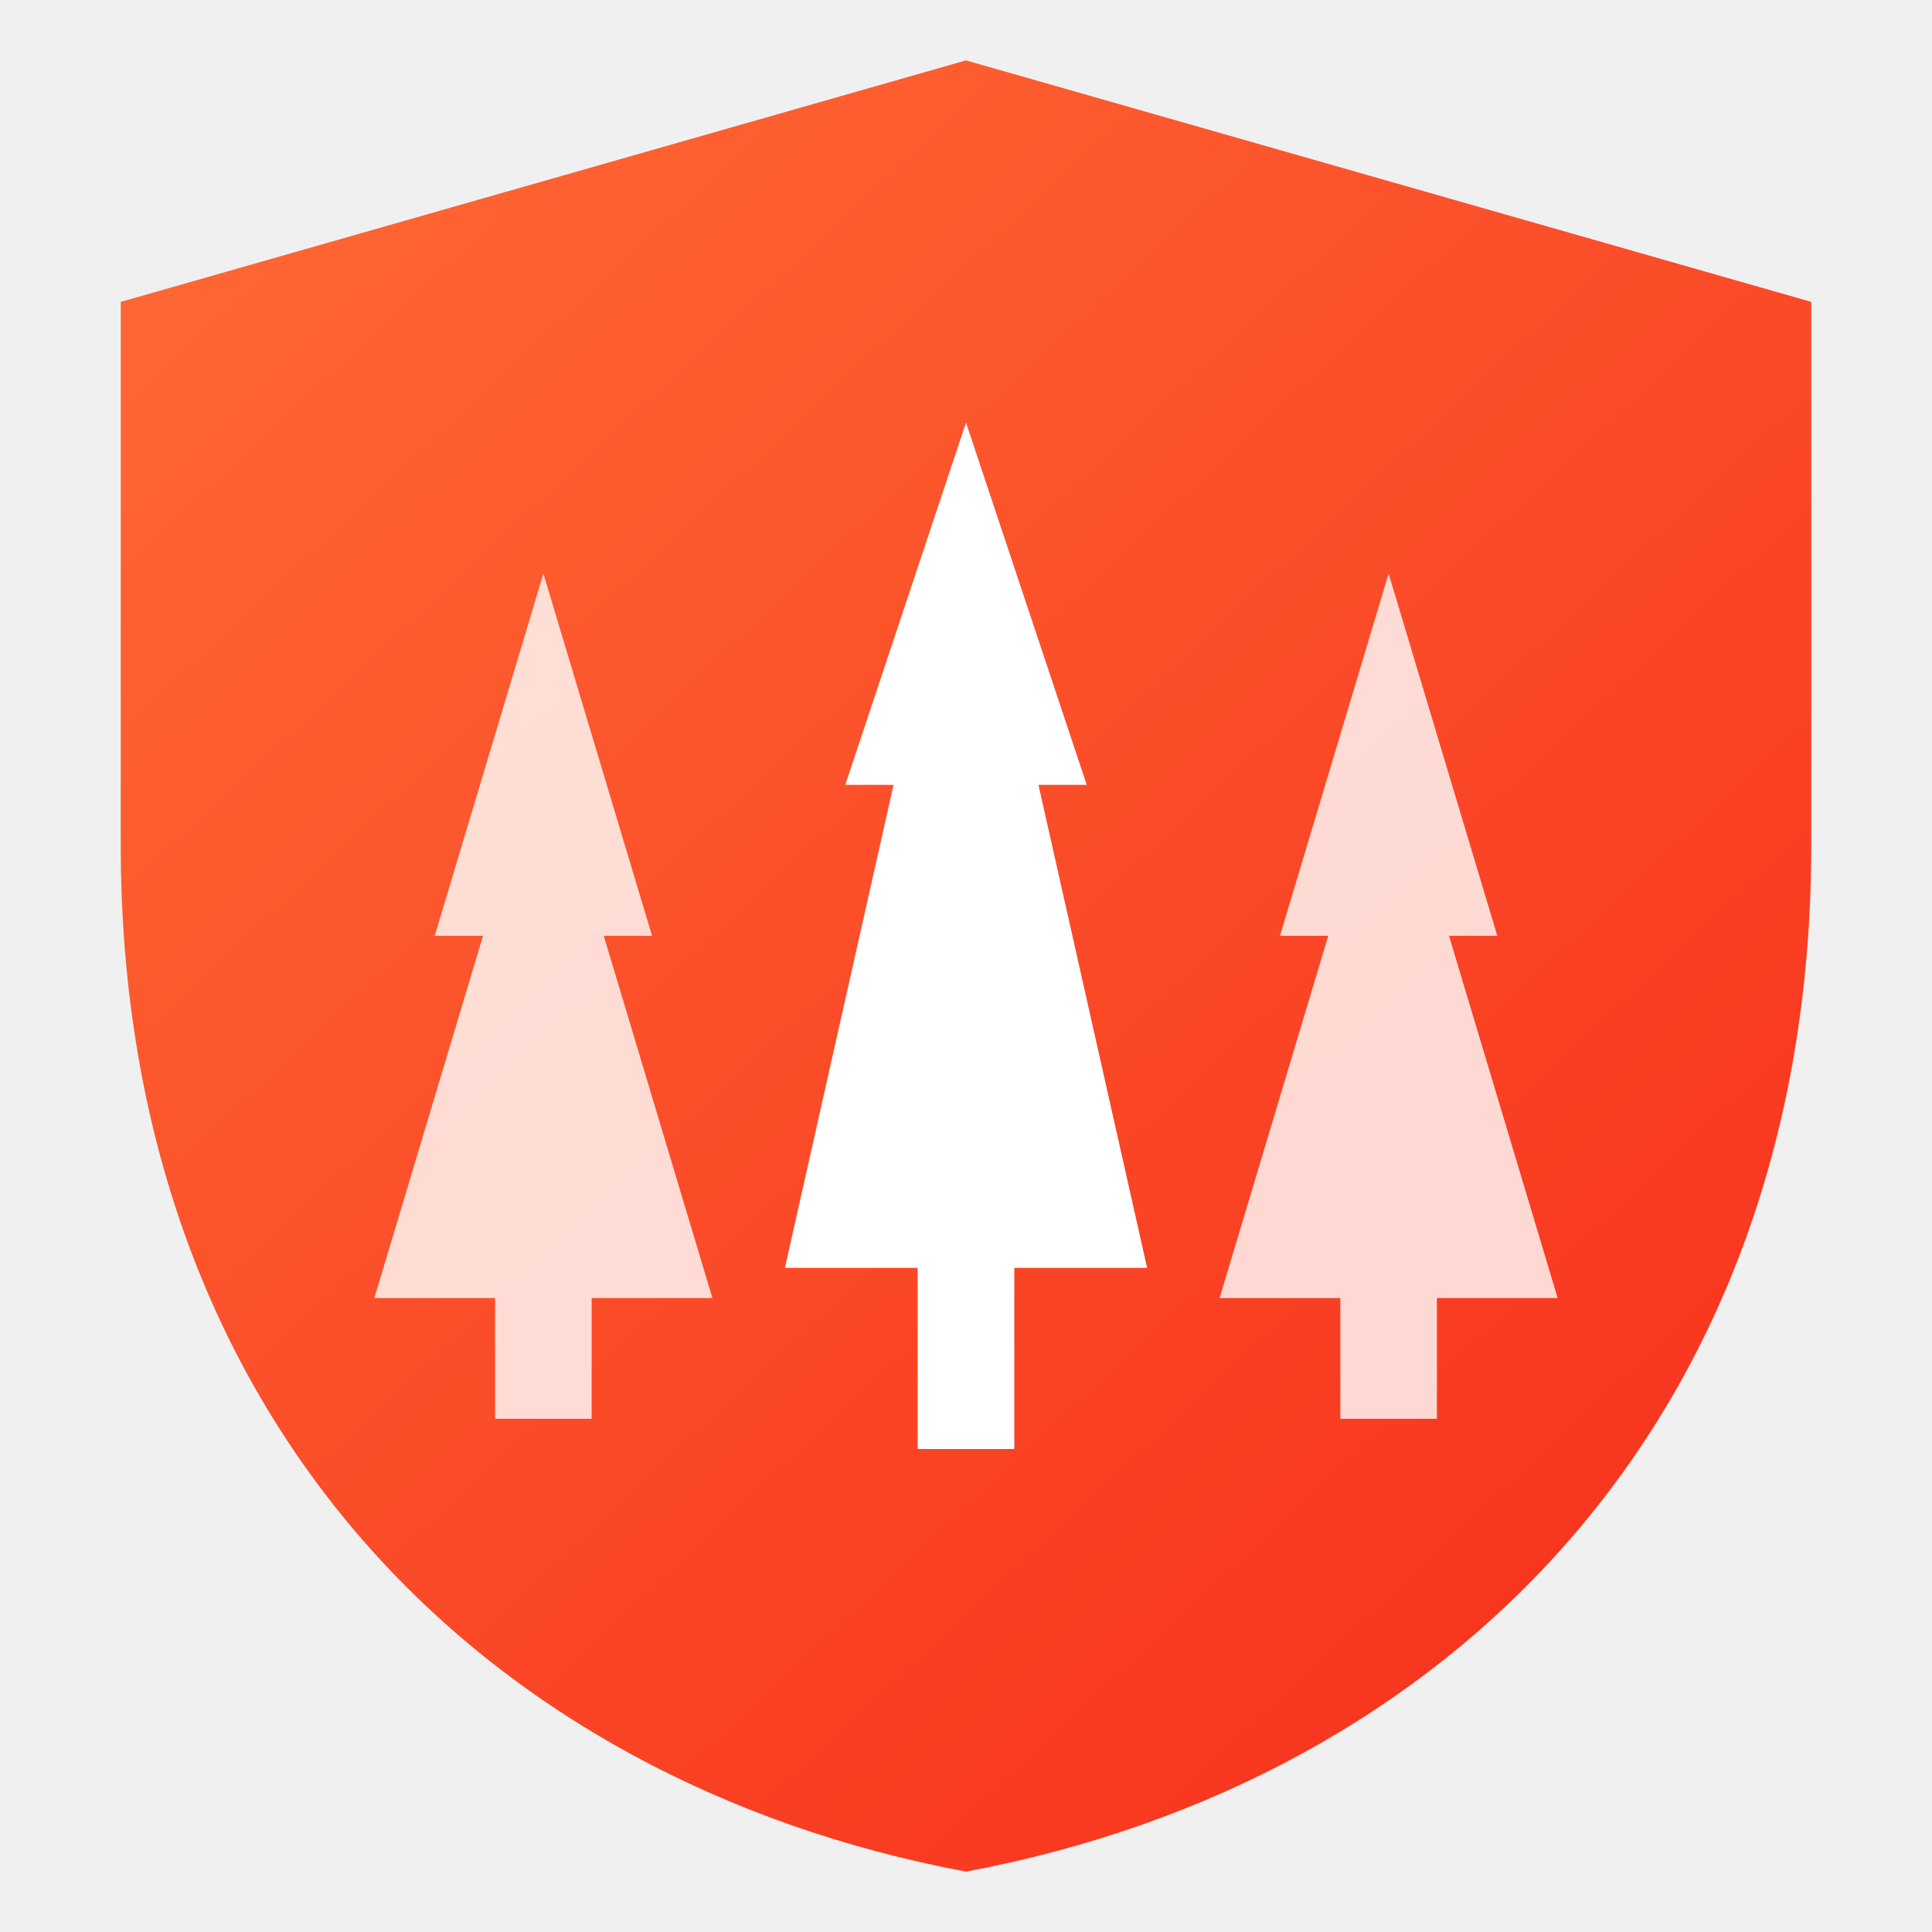
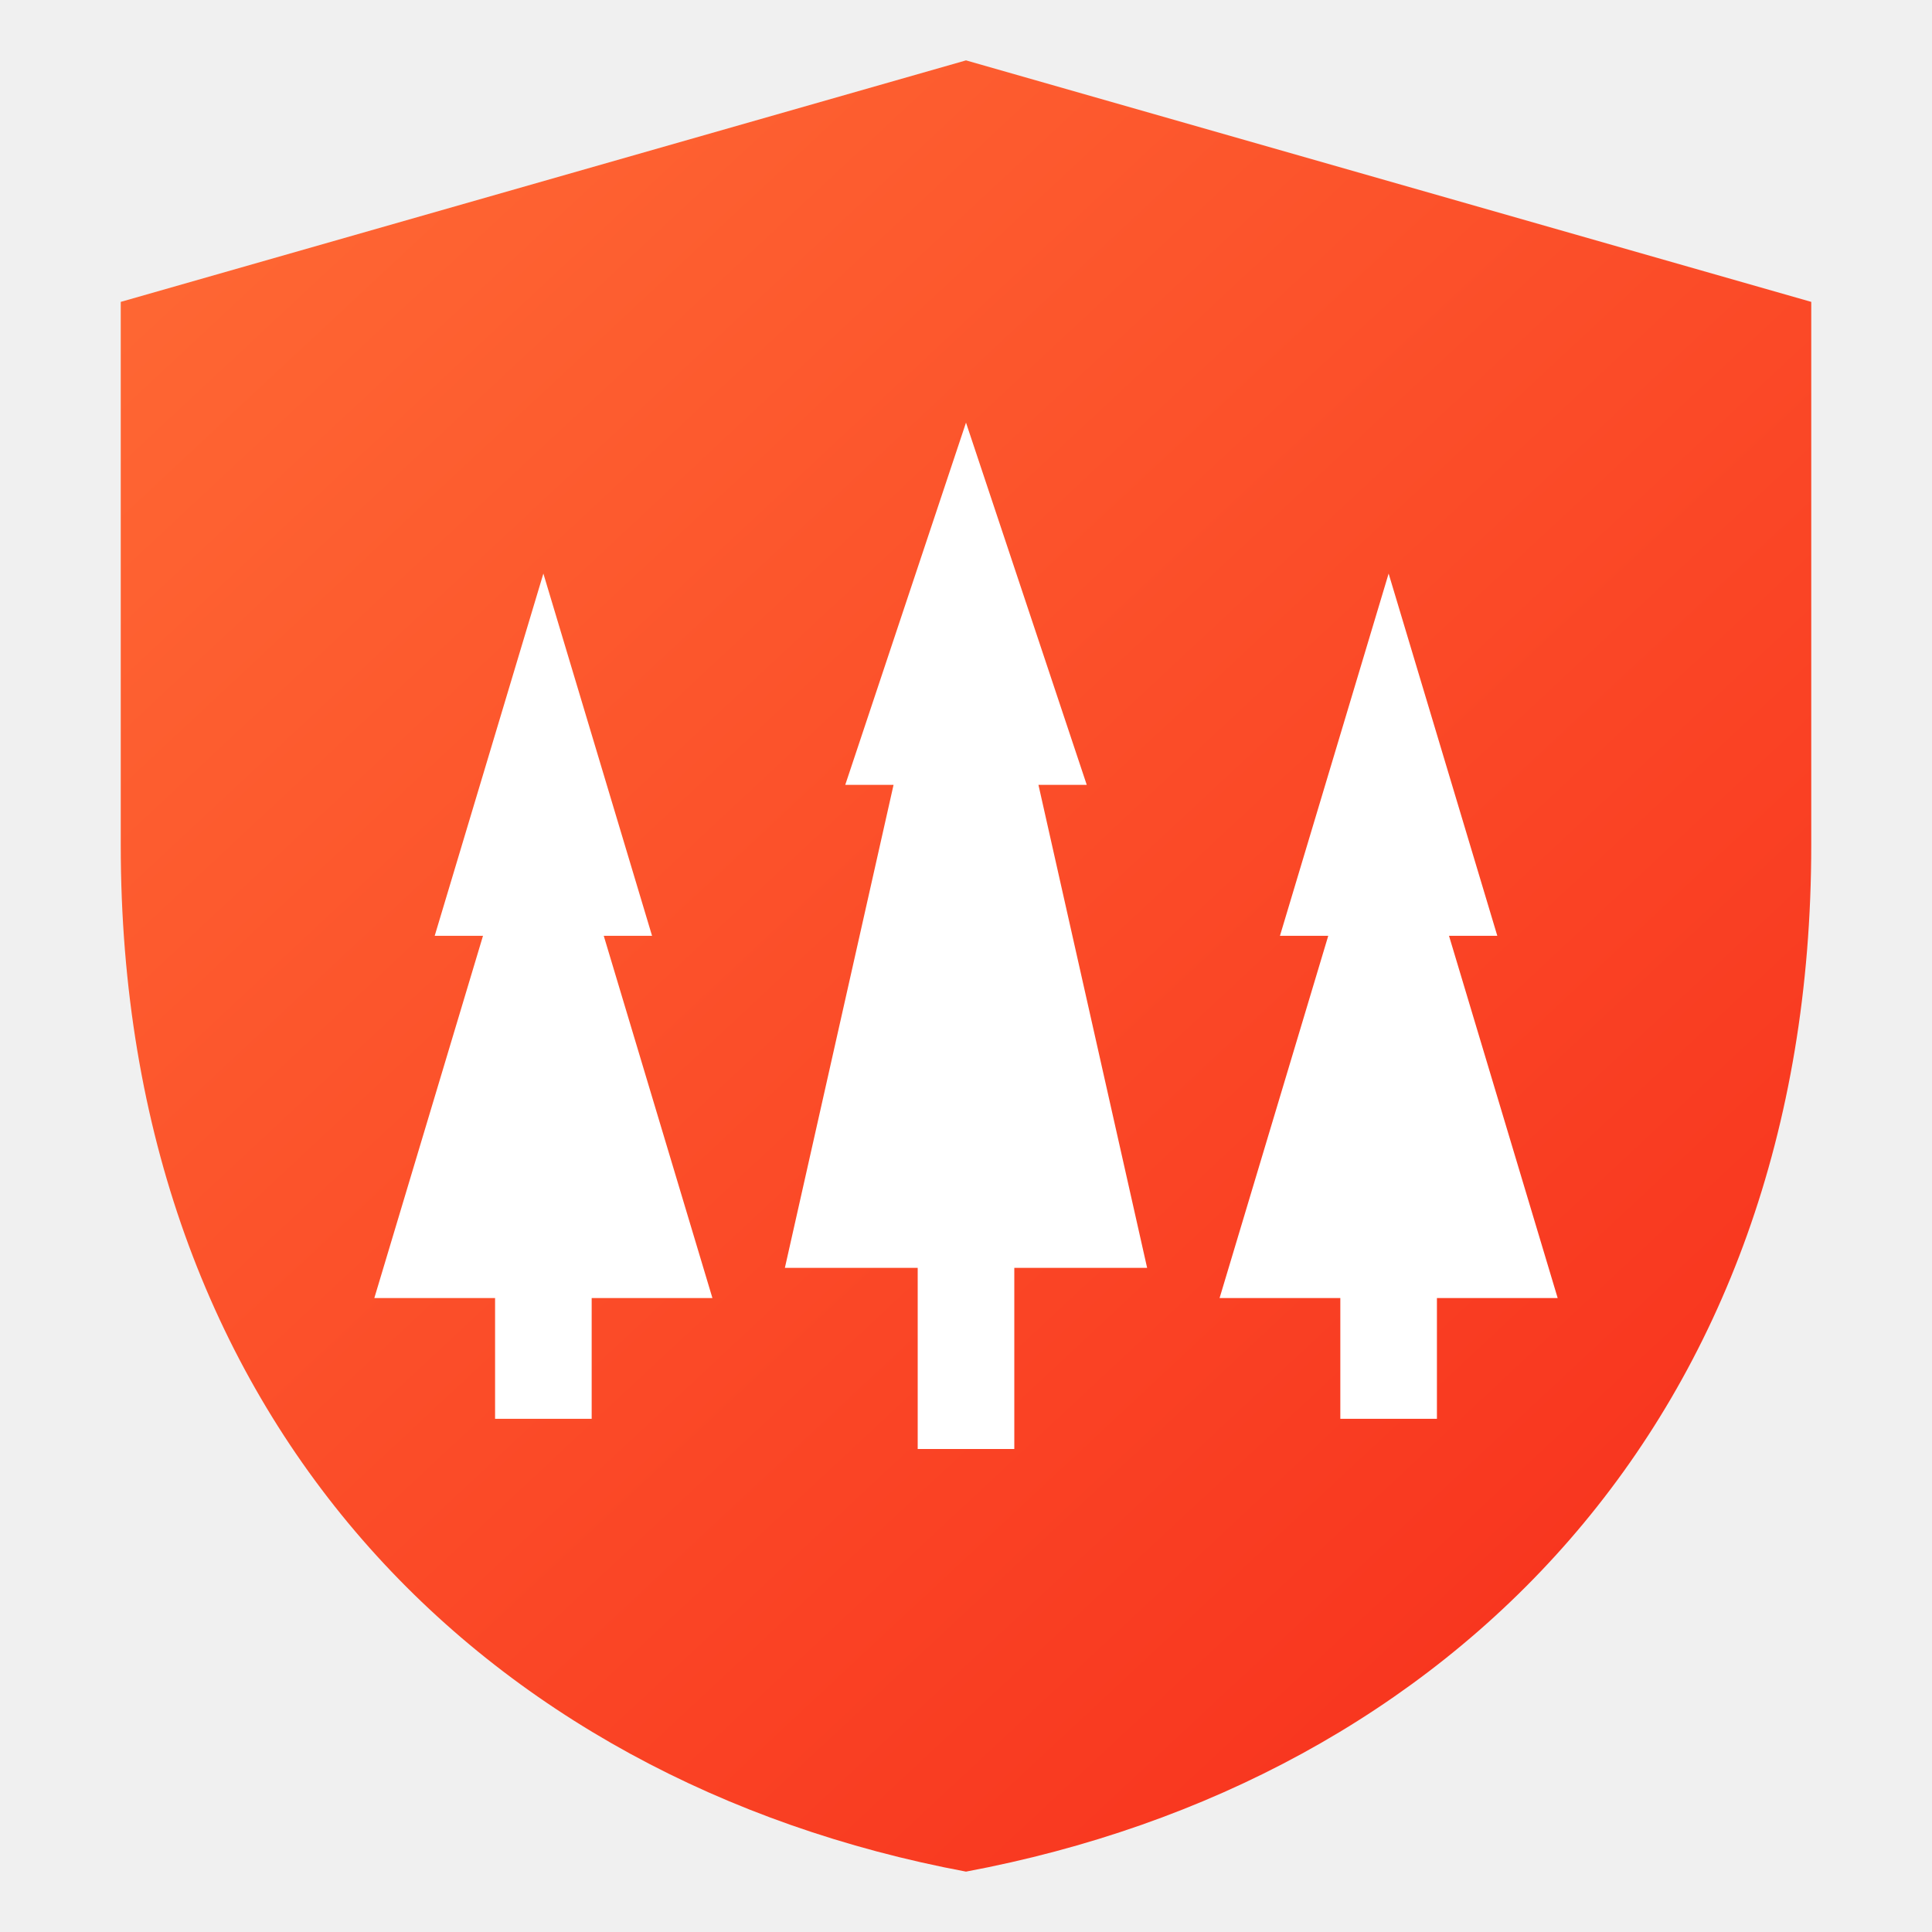
<svg xmlns="http://www.w3.org/2000/svg" width="512" height="512" viewBox="0 0 512 512" fill="none">
  <path d="M256 16L32 80V224C32 376 128 472 256 496C384 472 480 376 480 224V80L256 16Z" fill="url(#logoGrad)" />
-   <path d="M144 152L115.2 248H128L99.2 344H131.2V376H156.8V344H188.8L160 248H172.8L144 152Z" fill="#FFFFFF" fill-opacity="0.8" />
-   <path d="M368 152L396.8 248H384L412.8 344H380.8V376H355.2V344H323.2L352 248H339.2L368 152Z" fill="#FFFFFF" fill-opacity="0.8" />
+   <path d="M144 152L115.2 248H128L99.2 344H131.2V376H156.8V344H188.8L160 248H172.8L144 152Z" fill="#FFFFFF" />
+   <path d="M368 152L396.8 248H384L412.8 344H380.8V376H355.2V344H323.2L352 248H339.2L368 152Z" fill="#FFFFFF" />
  <path d="M256 112L224 208H236.8L208 336H243.2V384H268.8V336H304L275.2 208H288L256 112Z" fill="#FFFFFF" />
  <defs>
    <linearGradient id="logoGrad" x1="32" y1="16" x2="480" y2="496" gradientUnits="userSpaceOnUse">
      <stop stop-color="#FF6B35" />
      <stop offset="1" stop-color="#F72C1B" />
    </linearGradient>
  </defs>
</svg>
